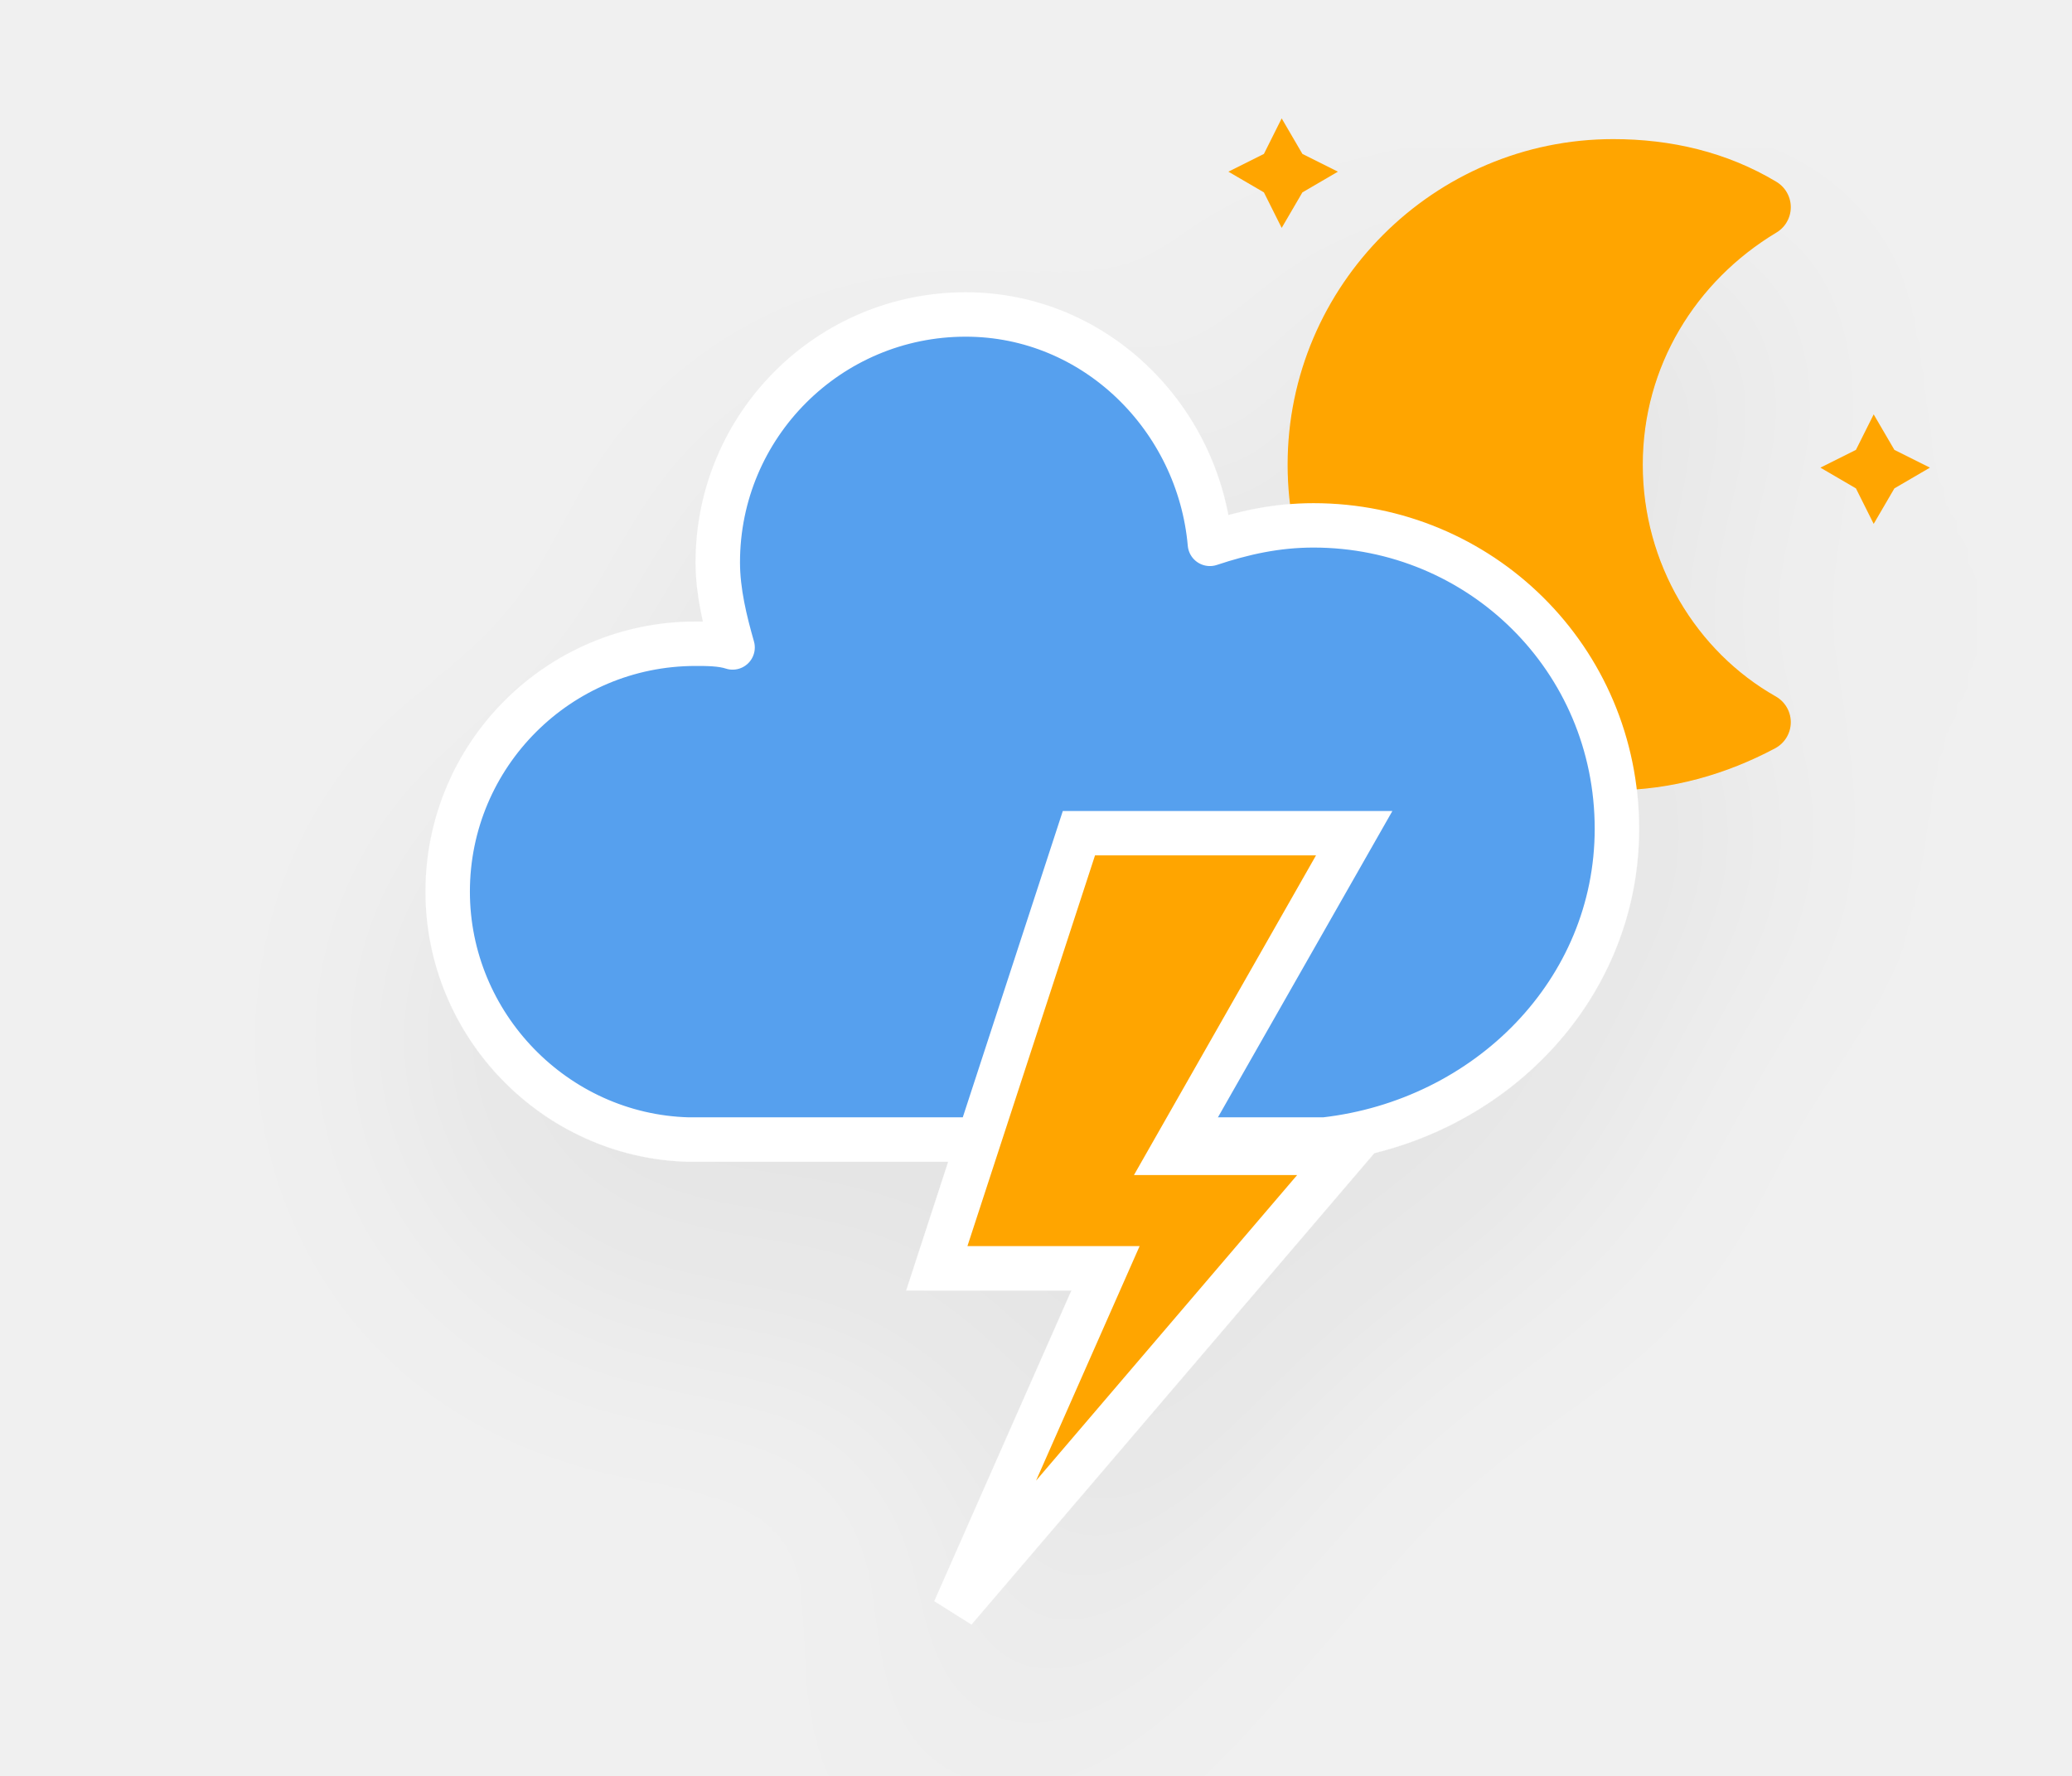
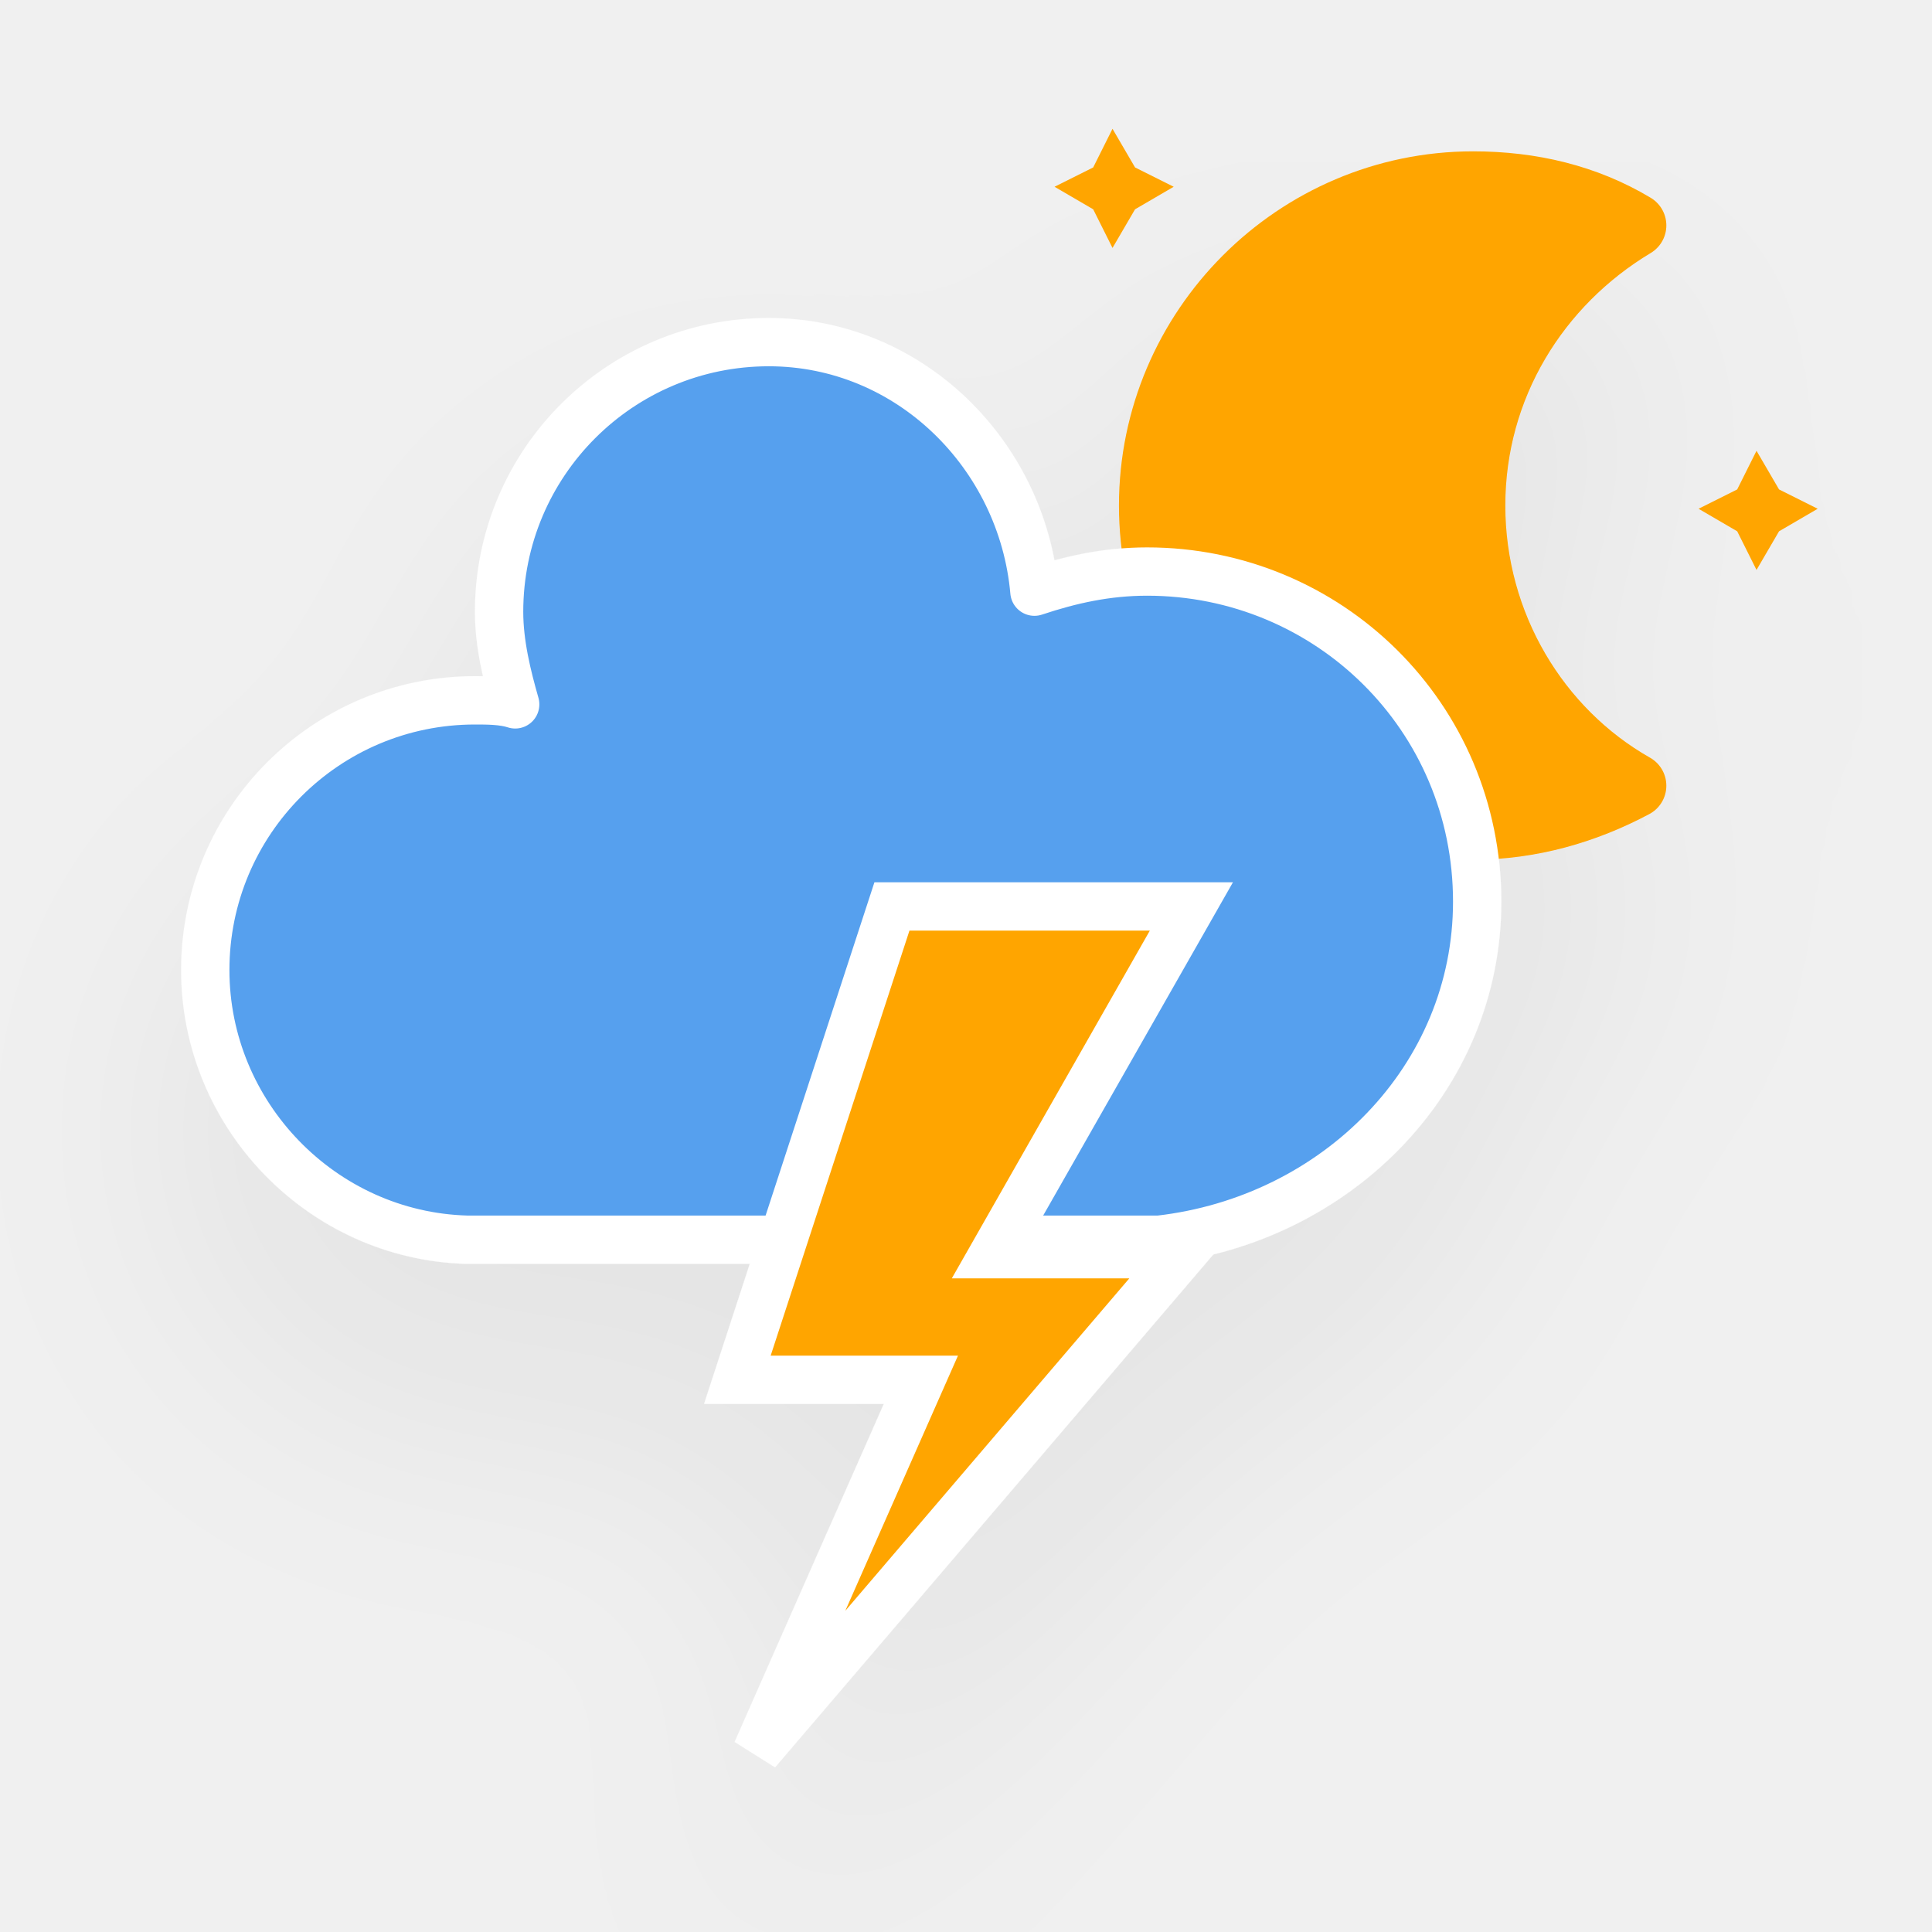
- <svg xmlns="http://www.w3.org/2000/svg" width="56" height="48" version="1.1">
+ <svg xmlns="http://www.w3.org/2000/svg" width="48" height="48" version="1.1">
  <defs>
    <filter id="blur" x="-.207" y="-.198" width="1.403" height="1.477">
      <feGaussianBlur in="SourceAlpha" stdDeviation="3" />
      <feOffset dx="0" dy="4" result="offsetblur" />
      <feComponentTransfer>
        <feFuncA slope="0.05" type="linear" />
      </feComponentTransfer>
      <feMerge>
        <feMergeNode />
        <feMergeNode in="SourceGraphic" />
      </feMerge>
    </filter>
    <style type="text/css">
      
      /*
** CLOUDS
*/
      @keyframes am-weather-cloud-3 {
        0% {
          -webkit-transform: translate(-5px, 0px);
          -moz-transform: translate(-5px, 0px);
          -ms-transform: translate(-5px, 0px);
          transform: translate(-5px, 0px);
        }

        50% {
          -webkit-transform: translate(10px, 0px);
          -moz-transform: translate(10px, 0px);
          -ms-transform: translate(10px, 0px);
          transform: translate(10px, 0px);
        }

        100% {
          -webkit-transform: translate(-5px, 0px);
          -moz-transform: translate(-5px, 0px);
          -ms-transform: translate(-5px, 0px);
          transform: translate(-5px, 0px);
        }
      }

      .am-weather-cloud-3 {
        -webkit-animation-name: am-weather-cloud-3;
        -moz-animation-name: am-weather-cloud-3;
        animation-name: am-weather-cloud-3;
        -webkit-animation-duration: 7s;
        -moz-animation-duration: 7s;
        animation-duration: 7s;
        -webkit-animation-timing-function: linear;
        -moz-animation-timing-function: linear;
        animation-timing-function: linear;
        -webkit-animation-iteration-count: infinite;
        -moz-animation-iteration-count: infinite;
        animation-iteration-count: infinite;
      }

      @keyframes am-weather-cloud-2 {
        0% {
          -webkit-transform: translate(0px, 0px);
          -moz-transform: translate(0px, 0px);
          -ms-transform: translate(0px, 0px);
          transform: translate(0px, 0px);
        }

        50% {
          -webkit-transform: translate(2px, 0px);
          -moz-transform: translate(2px, 0px);
          -ms-transform: translate(2px, 0px);
          transform: translate(2px, 0px);
        }

        100% {
          -webkit-transform: translate(0px, 0px);
          -moz-transform: translate(0px, 0px);
          -ms-transform: translate(0px, 0px);
          transform: translate(0px, 0px);
        }
      }

      .am-weather-cloud-2 {
        -webkit-animation-name: am-weather-cloud-2;
        -moz-animation-name: am-weather-cloud-2;
        animation-name: am-weather-cloud-2;
        -webkit-animation-duration: 3s;
        -moz-animation-duration: 3s;
        animation-duration: 3s;
        -webkit-animation-timing-function: linear;
        -moz-animation-timing-function: linear;
        animation-timing-function: linear;
        -webkit-animation-iteration-count: infinite;
        -moz-animation-iteration-count: infinite;
        animation-iteration-count: infinite;
      }

      /*
** STROKE
*/
      @keyframes am-weather-stroke {
        0% {
          -webkit-transform: translate(0.0px, 0.0px);
          -moz-transform: translate(0.0px, 0.0px);
          -ms-transform: translate(0.0px, 0.0px);
          transform: translate(0.0px, 0.0px);
        }

        2% {
          -webkit-transform: translate(0.3px, 0.0px);
          -moz-transform: translate(0.3px, 0.0px);
          -ms-transform: translate(0.3px, 0.0px);
          transform: translate(0.3px, 0.0px);
        }

        4% {
          -webkit-transform: translate(0.0px, 0.0px);
          -moz-transform: translate(0.0px, 0.0px);
          -ms-transform: translate(0.0px, 0.0px);
          transform: translate(0.0px, 0.0px);
        }

        6% {
          -webkit-transform: translate(0.5px, 0.4px);
          -moz-transform: translate(0.5px, 0.4px);
          -ms-transform: translate(0.5px, 0.4px);
          transform: translate(0.5px, 0.4px);
        }

        8% {
          -webkit-transform: translate(0.0px, 0.0px);
          -moz-transform: translate(0.0px, 0.0px);
          -ms-transform: translate(0.0px, 0.0px);
          transform: translate(0.0px, 0.0px);
        }

        10% {
          -webkit-transform: translate(0.3px, 0.0px);
          -moz-transform: translate(0.3px, 0.0px);
          -ms-transform: translate(0.3px, 0.0px);
          transform: translate(0.3px, 0.0px);
        }

        12% {
          -webkit-transform: translate(0.0px, 0.0px);
          -moz-transform: translate(0.0px, 0.0px);
          -ms-transform: translate(0.0px, 0.0px);
          transform: translate(0.0px, 0.0px);
        }

        14% {
          -webkit-transform: translate(0.3px, 0.0px);
          -moz-transform: translate(0.3px, 0.0px);
          -ms-transform: translate(0.3px, 0.0px);
          transform: translate(0.3px, 0.0px);
        }

        16% {
          -webkit-transform: translate(0.0px, 0.0px);
          -moz-transform: translate(0.0px, 0.0px);
          -ms-transform: translate(0.0px, 0.0px);
          transform: translate(0.0px, 0.0px);
        }

        18% {
          -webkit-transform: translate(0.3px, 0.0px);
          -moz-transform: translate(0.3px, 0.0px);
          -ms-transform: translate(0.3px, 0.0px);
          transform: translate(0.3px, 0.0px);
        }

        20% {
          -webkit-transform: translate(0.0px, 0.0px);
          -moz-transform: translate(0.0px, 0.0px);
          -ms-transform: translate(0.0px, 0.0px);
          transform: translate(0.0px, 0.0px);
        }

        22% {
          -webkit-transform: translate(1px, 0.0px);
          -moz-transform: translate(1px, 0.0px);
          -ms-transform: translate(1px, 0.0px);
          transform: translate(1px, 0.0px);
        }

        24% {
          -webkit-transform: translate(0.0px, 0.0px);
          -moz-transform: translate(0.0px, 0.0px);
          -ms-transform: translate(0.0px, 0.0px);
          transform: translate(0.0px, 0.0px);
        }

        26% {
          -webkit-transform: translate(-1px, 0.0px);
          -moz-transform: translate(-1px, 0.0px);
          -ms-transform: translate(-1px, 0.0px);
          transform: translate(-1px, 0.0px);

        }

        28% {
          -webkit-transform: translate(0.0px, 0.0px);
          -moz-transform: translate(0.0px, 0.0px);
          -ms-transform: translate(0.0px, 0.0px);
          transform: translate(0.0px, 0.0px);
        }

        40% {
          fill: orange;
          -webkit-transform: translate(0.0px, 0.0px);
          -moz-transform: translate(0.0px, 0.0px);
          -ms-transform: translate(0.0px, 0.0px);
          transform: translate(0.0px, 0.0px);
        }

        65% {
          fill: white;
          -webkit-transform: translate(-1px, 5.0px);
          -moz-transform: translate(-1px, 5.0px);
          -ms-transform: translate(-1px, 5.0px);
          transform: translate(-1px, 5.0px);
        }

        61% {
          fill: orange;
        }

        100% {
          -webkit-transform: translate(0.0px, 0.0px);
          -moz-transform: translate(0.0px, 0.0px);
          -ms-transform: translate(0.0px, 0.0px);
          transform: translate(0.0px, 0.0px);
        }
      }

      .am-weather-stroke {
        -webkit-animation-name: am-weather-stroke;
        -moz-animation-name: am-weather-stroke;
        animation-name: am-weather-stroke;
        -webkit-animation-duration: 1.11s;
        -moz-animation-duration: 1.11s;
        animation-duration: 1.11s;
        -webkit-animation-timing-function: linear;
        -moz-animation-timing-function: linear;
        animation-timing-function: linear;
        -webkit-animation-iteration-count: infinite;
        -moz-animation-iteration-count: infinite;
        animation-iteration-count: infinite;
      }
      
    </style>
  </defs>
-   <g id="thunder" transform="translate(16,-2)" filter="url(#blur)">
+   <g id="thunder" transform="translate(9,-2)" filter="url(#blur)">
    <g transform="matrix(.8 0 0 .8 16 4)">
      <g class="am-weather-moon-star-1" style="-moz-animation-delay:3s;-moz-animation-duration:5s;-moz-animation-iteration-count:1;-moz-animation-name:am-weather-moon-star-1;-moz-animation-timing-function:linear;-ms-animation-delay:3s;-ms-animation-duration:5s;-ms-animation-iteration-count:1;-ms-animation-name:am-weather-moon-star-1;-ms-animation-timing-function:linear;-webkit-animation-delay:3s;-webkit-animation-duration:5s;-webkit-animation-iteration-count:1;-webkit-animation-name:am-weather-moon-star-1;-webkit-animation-timing-function:linear">
        <polygon points="3.3 1.5 4 2.7 5.2 3.3 4 4 3.3 5.2 2.7 4 1.5 3.3 2.7 2.7" fill="#ffa500" stroke-miterlimit="10" />
      </g>
      <g class="am-weather-moon-star-2" style="-moz-animation-delay:5s;-moz-animation-duration:4s;-moz-animation-iteration-count:1;-moz-animation-name:am-weather-moon-star-2;-moz-animation-timing-function:linear;-ms-animation-delay:5s;-ms-animation-duration:4s;-ms-animation-iteration-count:1;-ms-animation-name:am-weather-moon-star-2;-ms-animation-timing-function:linear;-webkit-animation-delay:5s;-webkit-animation-duration:4s;-webkit-animation-iteration-count:1;-webkit-animation-name:am-weather-moon-star-2;-webkit-animation-timing-function:linear">
        <polygon transform="translate(20,10)" points="3.3 1.5 4 2.7 5.2 3.3 4 4 3.3 5.2 2.7 4 1.5 3.3 2.7 2.7" fill="#ffa500" stroke-miterlimit="10" />
      </g>
      <g class="am-weather-moon" style="-moz-animation-duration:6s;-moz-animation-iteration-count:infinite;-moz-animation-name:am-weather-moon;-moz-animation-timing-function:linear;-moz-transform-origin:12.5px 15.15px 0;-ms-animation-duration:6s;-ms-animation-iteration-count:infinite;-ms-animation-name:am-weather-moon;-ms-animation-timing-function:linear;-ms-transform-origin:12.5px 15.15px 0;-webkit-animation-duration:6s;-webkit-animation-iteration-count:infinite;-webkit-animation-name:am-weather-moon;-webkit-animation-timing-function:linear;-webkit-transform-origin:12.5px 15.15px 0">
        <path d="m14.5 13.2c0-3.7 2-6.9 5-8.7-1.5-0.9-3.2-1.3-5-1.3-5.5 0-10 4.5-10 10s4.5 10 10 10c1.8 0 3.5-0.5 5-1.3-3-1.7-5-5-5-8.7z" fill="#ffa500" stroke="#ffa500" stroke-linejoin="round" stroke-width="2" />
      </g>
    </g>
    <g class="am-weather-cloud-3">
      <path transform="translate(-20,-11)" d="m47.7 35.4c0-4.6-3.7-8.2-8.2-8.2-1 0-1.9 0.2-2.8 0.5-0.3-3.4-3.1-6.2-6.6-6.2-3.7 0-6.7 3-6.7 6.7 0 0.8 0.2 1.6 0.4 2.3-0.3-0.1-0.7-0.1-1-0.1-3.7 0-6.7 3-6.7 6.7 0 3.6 2.9 6.6 6.5 6.7h17.2c4.4-0.5 7.9-4 7.9-8.4z" fill="#57a0ee" stroke="#fff" stroke-linejoin="round" stroke-width="1.2" />
    </g>
    <g class="am-weather-lightning" transform="matrix(1.2,0,0,1.2,-4,28)">
      <polygon class="am-weather-stroke" points="11.1 6.9 14.3 -2.9 20.5 -2.9 16.4 4.3 20.3 4.3 11.5 14.6 14.9 6.9" fill="#ffa500" stroke="#fff" style="-moz-animation-duration:1.11s;-moz-animation-iteration-count:infinite;-moz-animation-name:am-weather-stroke;-moz-animation-timing-function:linear;-webkit-animation-duration:1.11s;-webkit-animation-iteration-count:infinite;-webkit-animation-name:am-weather-stroke;-webkit-animation-timing-function:linear" />
    </g>
  </g>
</svg>
